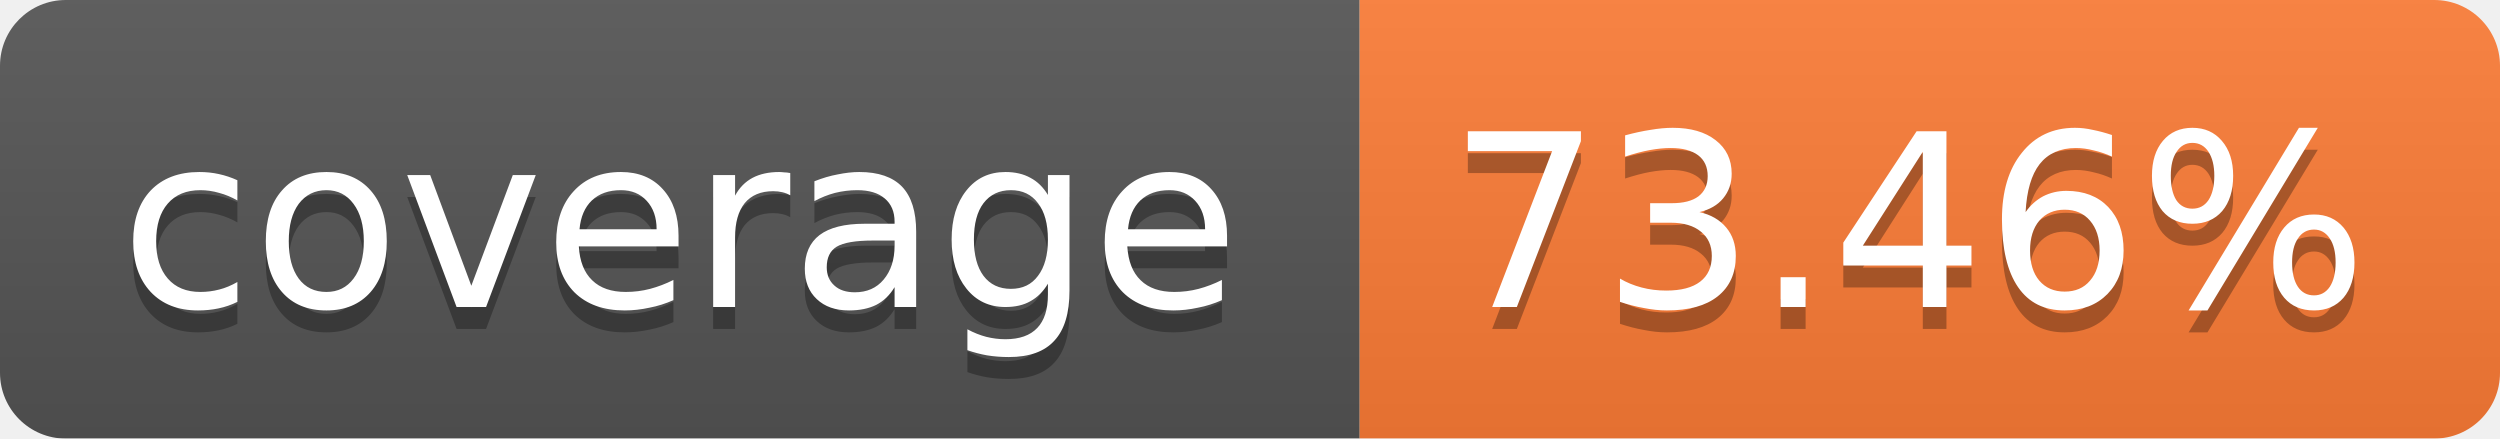
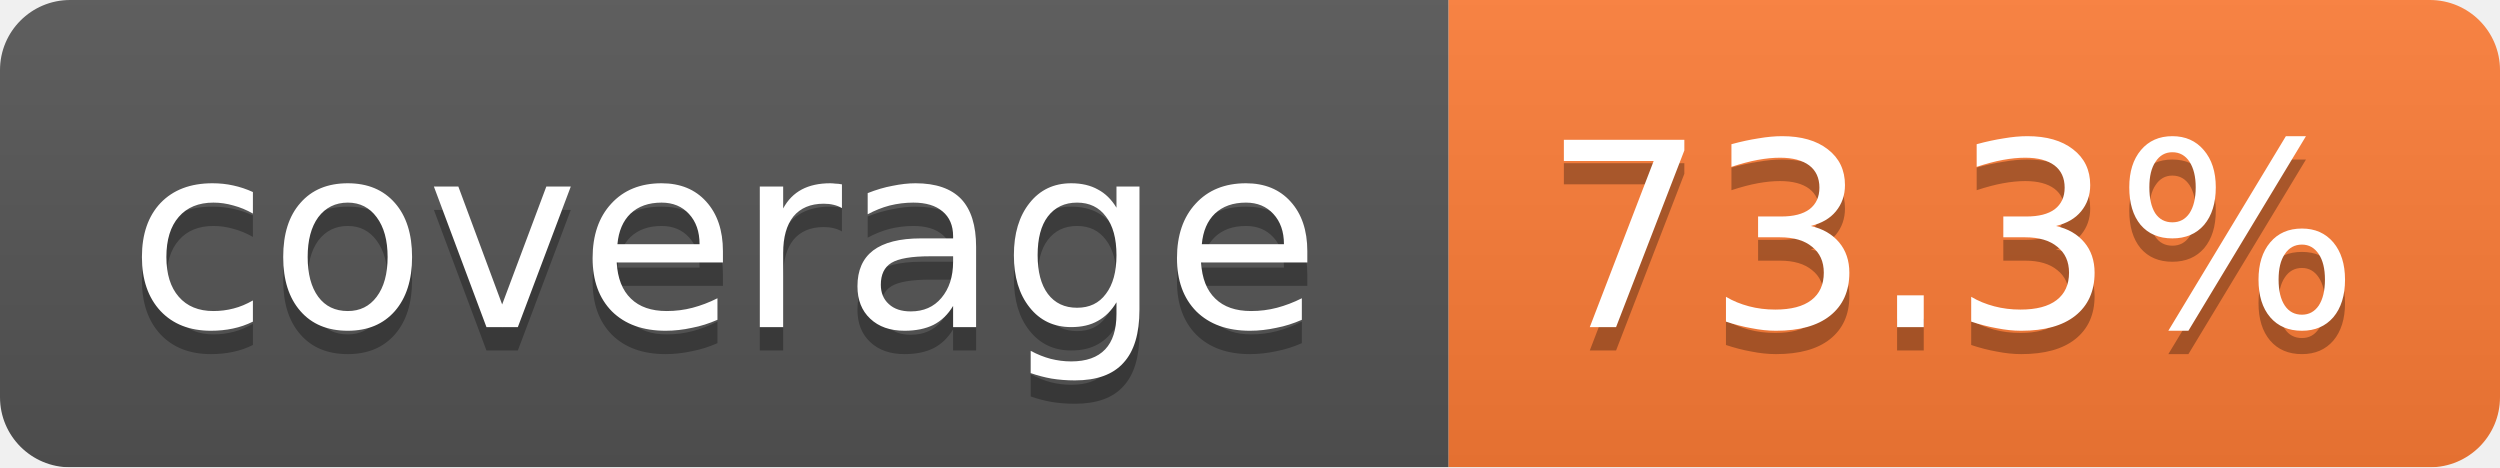
- <svg xmlns="http://www.w3.org/2000/svg" width="114" height="20">
+ <svg xmlns="http://www.w3.org/2000/svg" width="107" height="20">
  <linearGradient id="b" x2="0" y2="100%">
    <stop offset="0" stop-color="#bbb" stop-opacity=".1" />
    <stop offset="1" stop-opacity=".1" />
  </linearGradient>
  <mask id="a">
-     <rect width="114" height="20" rx="3" fill="#fff" />
+     <rect width="107" height="20" rx="3" fill="#fff" />
  </mask>
  <g mask="url(#a)">
    <path fill="#555" d="M0 0h62v20H0z" />
-     <path fill="#FE7D37" d="M62 0h52v20H62z" />
-     <path fill="url(#b)" d="M0 0h114v20H0z" />
+     <path fill="#FE7D37" d="M62 0h45v20H62z" />
+     <path fill="url(#b)" d="M0 0h107v20H0z" />
  </g>
  <g fill="#fff" text-anchor="middle" font-family="Verdana,DejaVu Sans,Geneva,sans-serif" font-size="11">
    <text x="31" y="15" fill="#010101" fill-opacity=".3">coverage</text>
    <text x="31" y="14">coverage</text>
-     <text x="87" y="15" fill="#010101" fill-opacity=".3">73.46%</text>
-     <text x="87" y="14">73.46%</text>
+     <text x="83.5" y="15" fill="#010101" fill-opacity=".3">73.3%</text>
+     <text x="83.5" y="14">73.3%</text>
  </g>
</svg>
